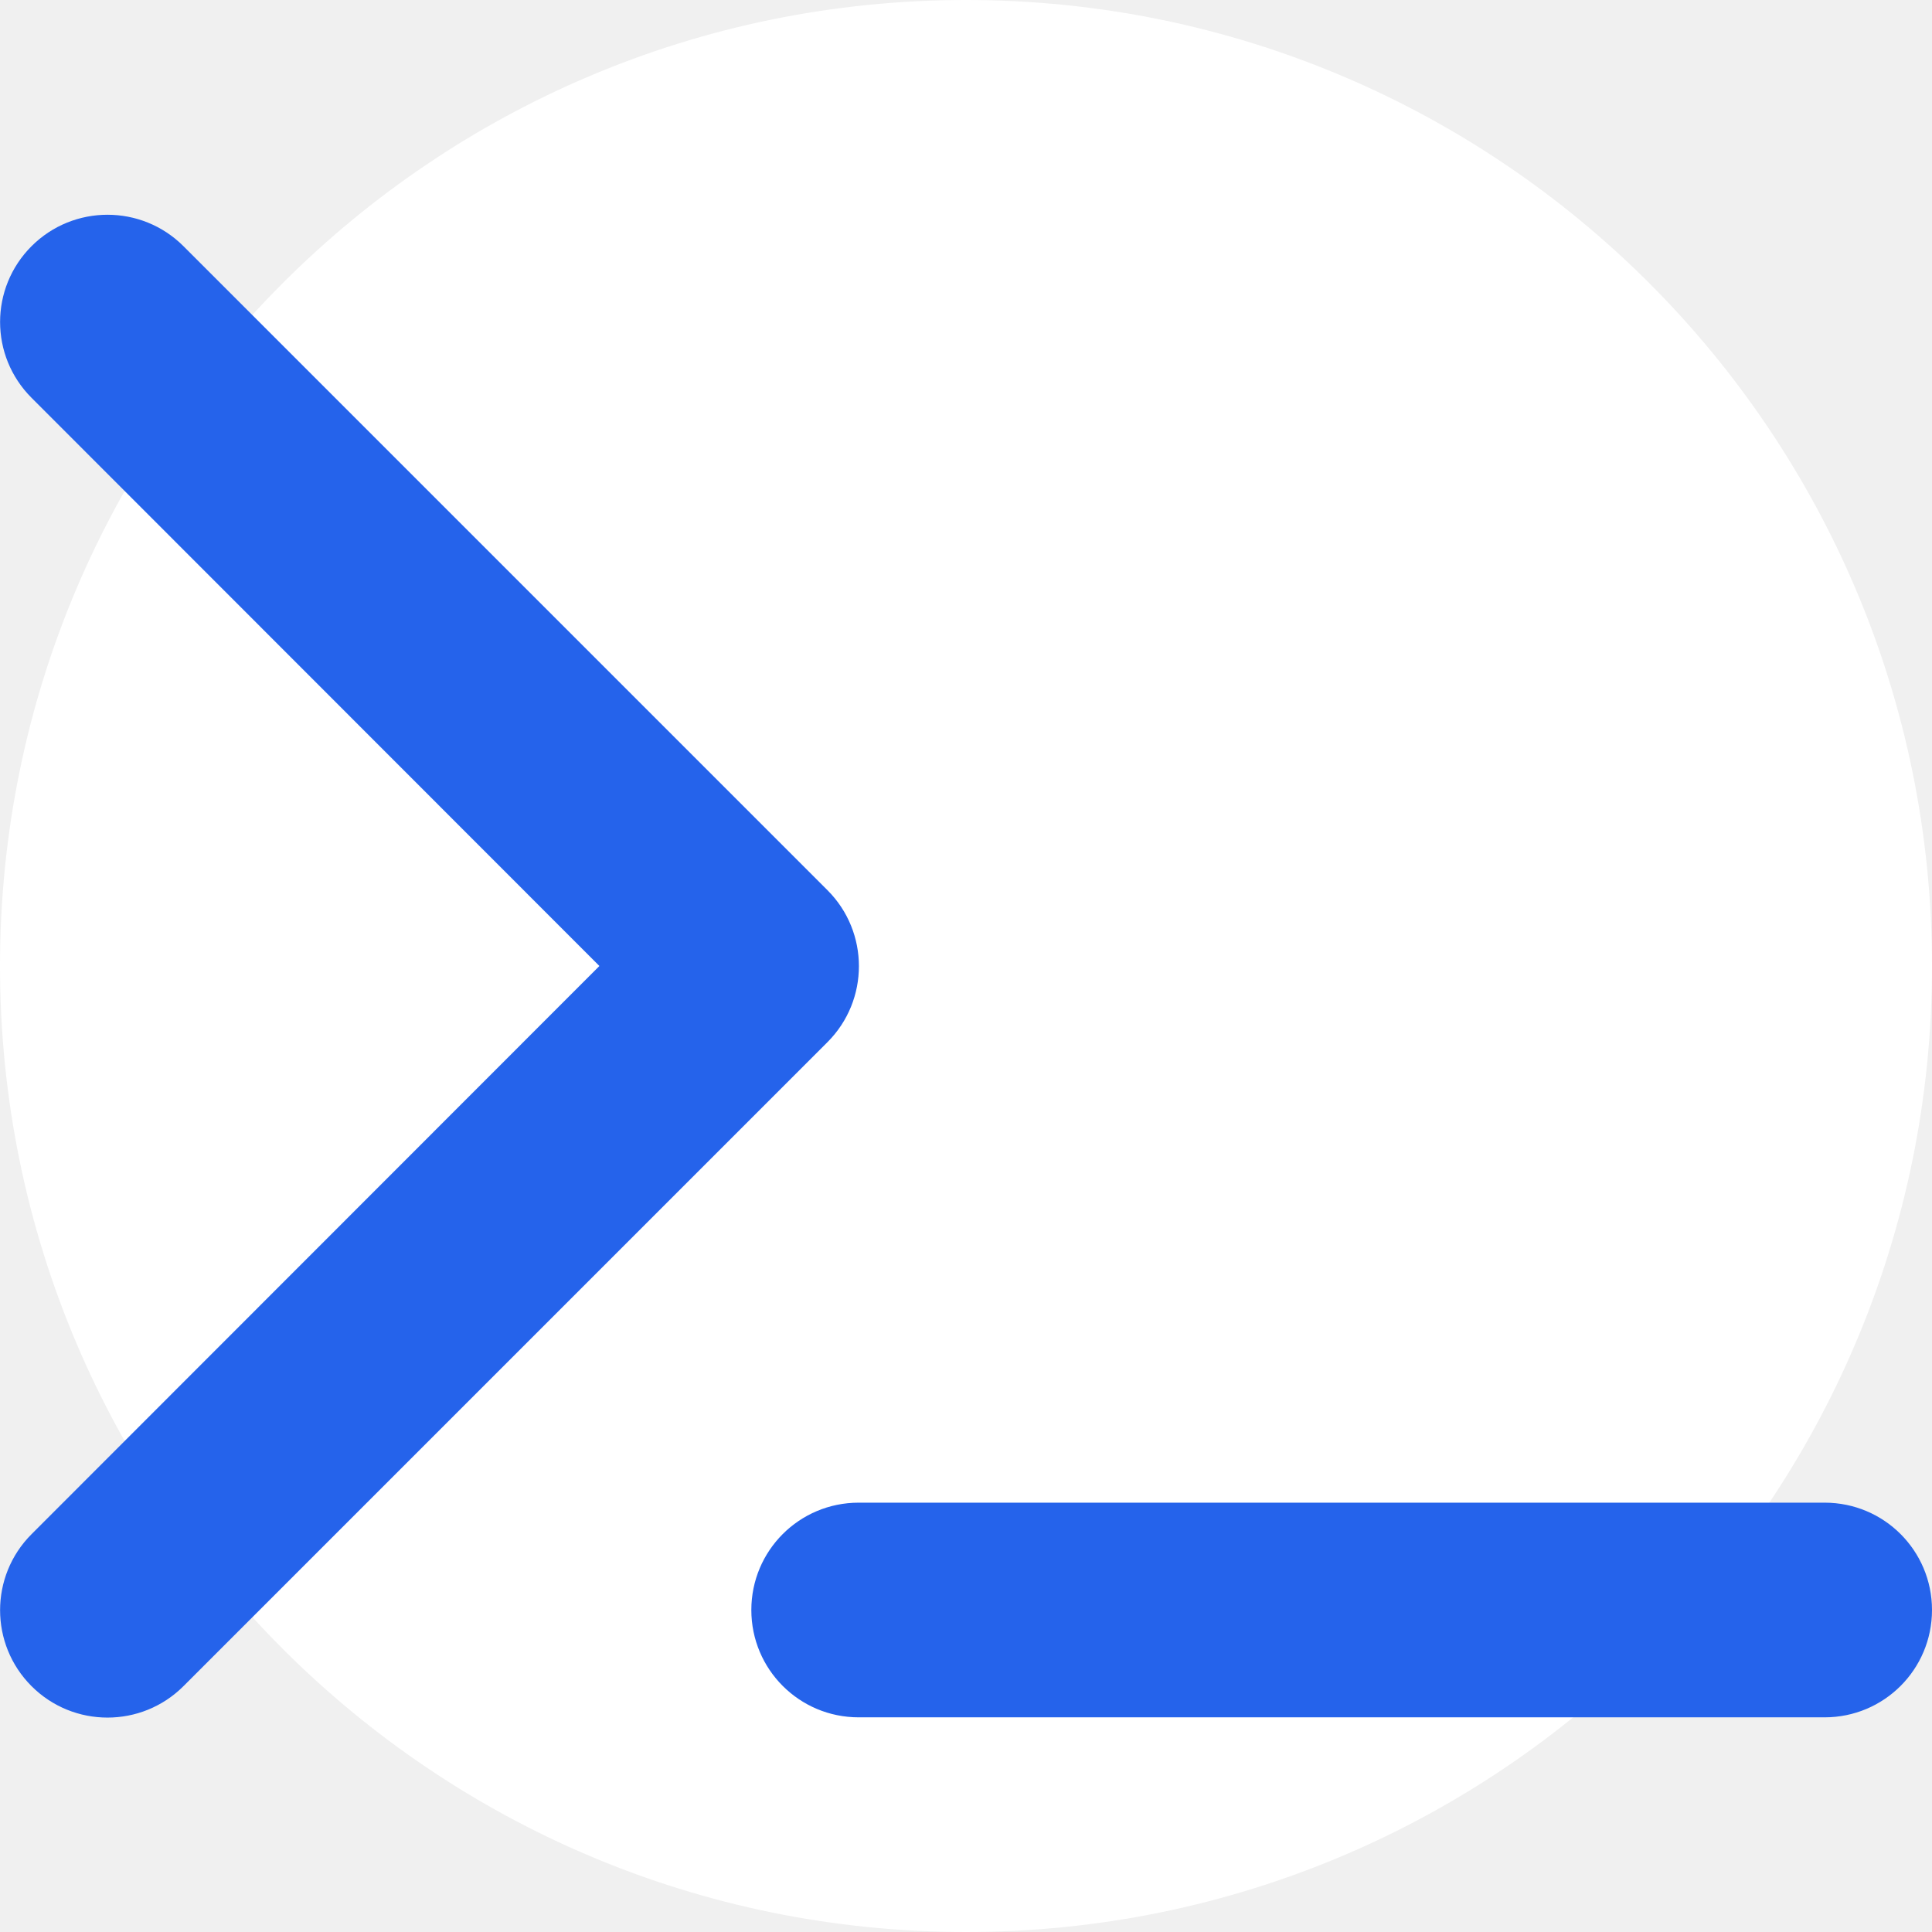
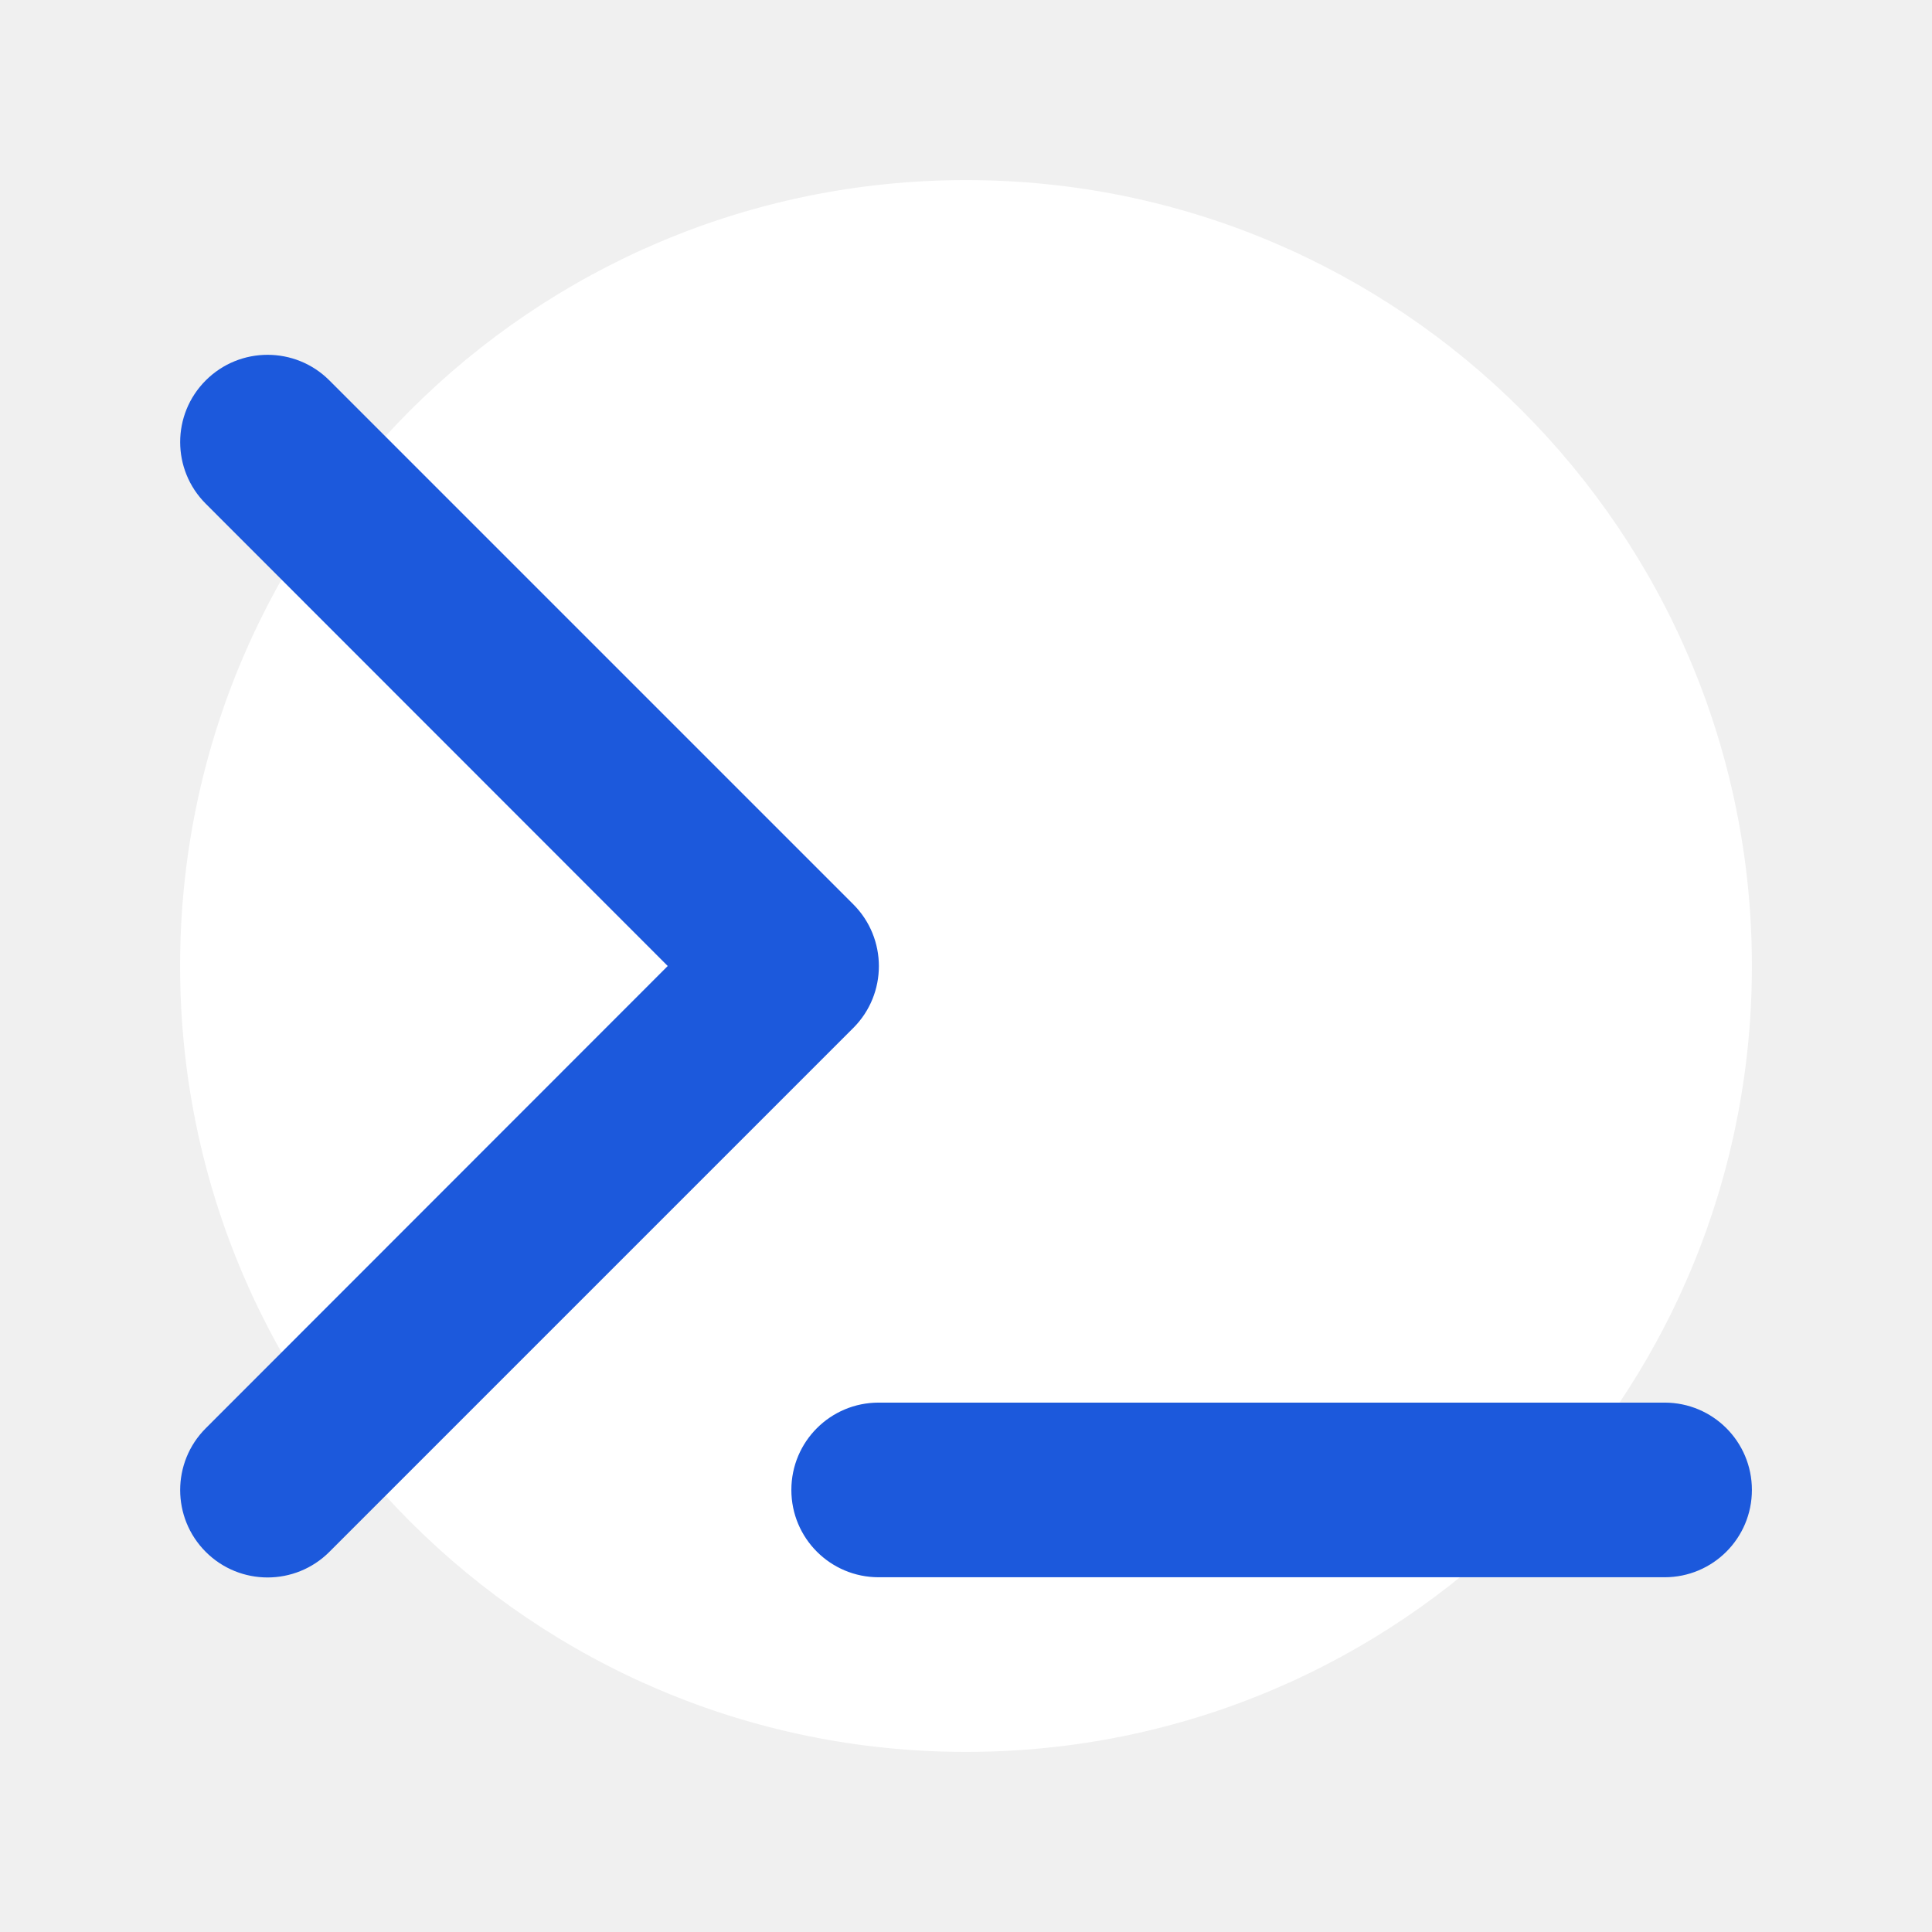
- <svg xmlns="http://www.w3.org/2000/svg" width="32px" height="32px" viewBox="0 -32 576 576">
-   <circle cx="288" cy="256" r="288" fill="white" />
-   <path fill="#2563eb" d="M9.4 86.6C-3.1 74.1-3.1 53.9 9.4 41.4s32.8-12.5 45.3 0l192 192c12.5 12.5 12.5 32.8 0 45.3l-192 192c-12.5 12.5-32.8 12.5-45.3 0s-12.5-32.8 0-45.3L178.7 256 9.4 86.6zM256 416H544c17.7 0 32 14.3 32 32s-14.3 32-32 32H256c-17.7 0-32-14.3-32-32s14.3-32 32-32z" />
+ <svg xmlns="http://www.w3.org/2000/svg" width="32px" height="32px" viewBox="-66 -98 708 708">
+   <circle cx="288" cy="256" r="288" fill="#fff" />
+   <path fill="#1c59dc" d="M9.4 86.6C-3.1 74.1-3.1 53.9 9.4 41.4s32.8-12.5 45.3 0l192 192c12.5 12.5 12.5 32.8 0 45.3l-192 192c-12.5 12.5-32.8 12.5-45.3 0s-12.5-32.8 0-45.3L178.7 256 9.4 86.6zM256 416H544c17.7 0 32 14.3 32 32s-14.3 32-32 32H256c-17.7 0-32-14.3-32-32s14.3-32 32-32z" />
</svg>
